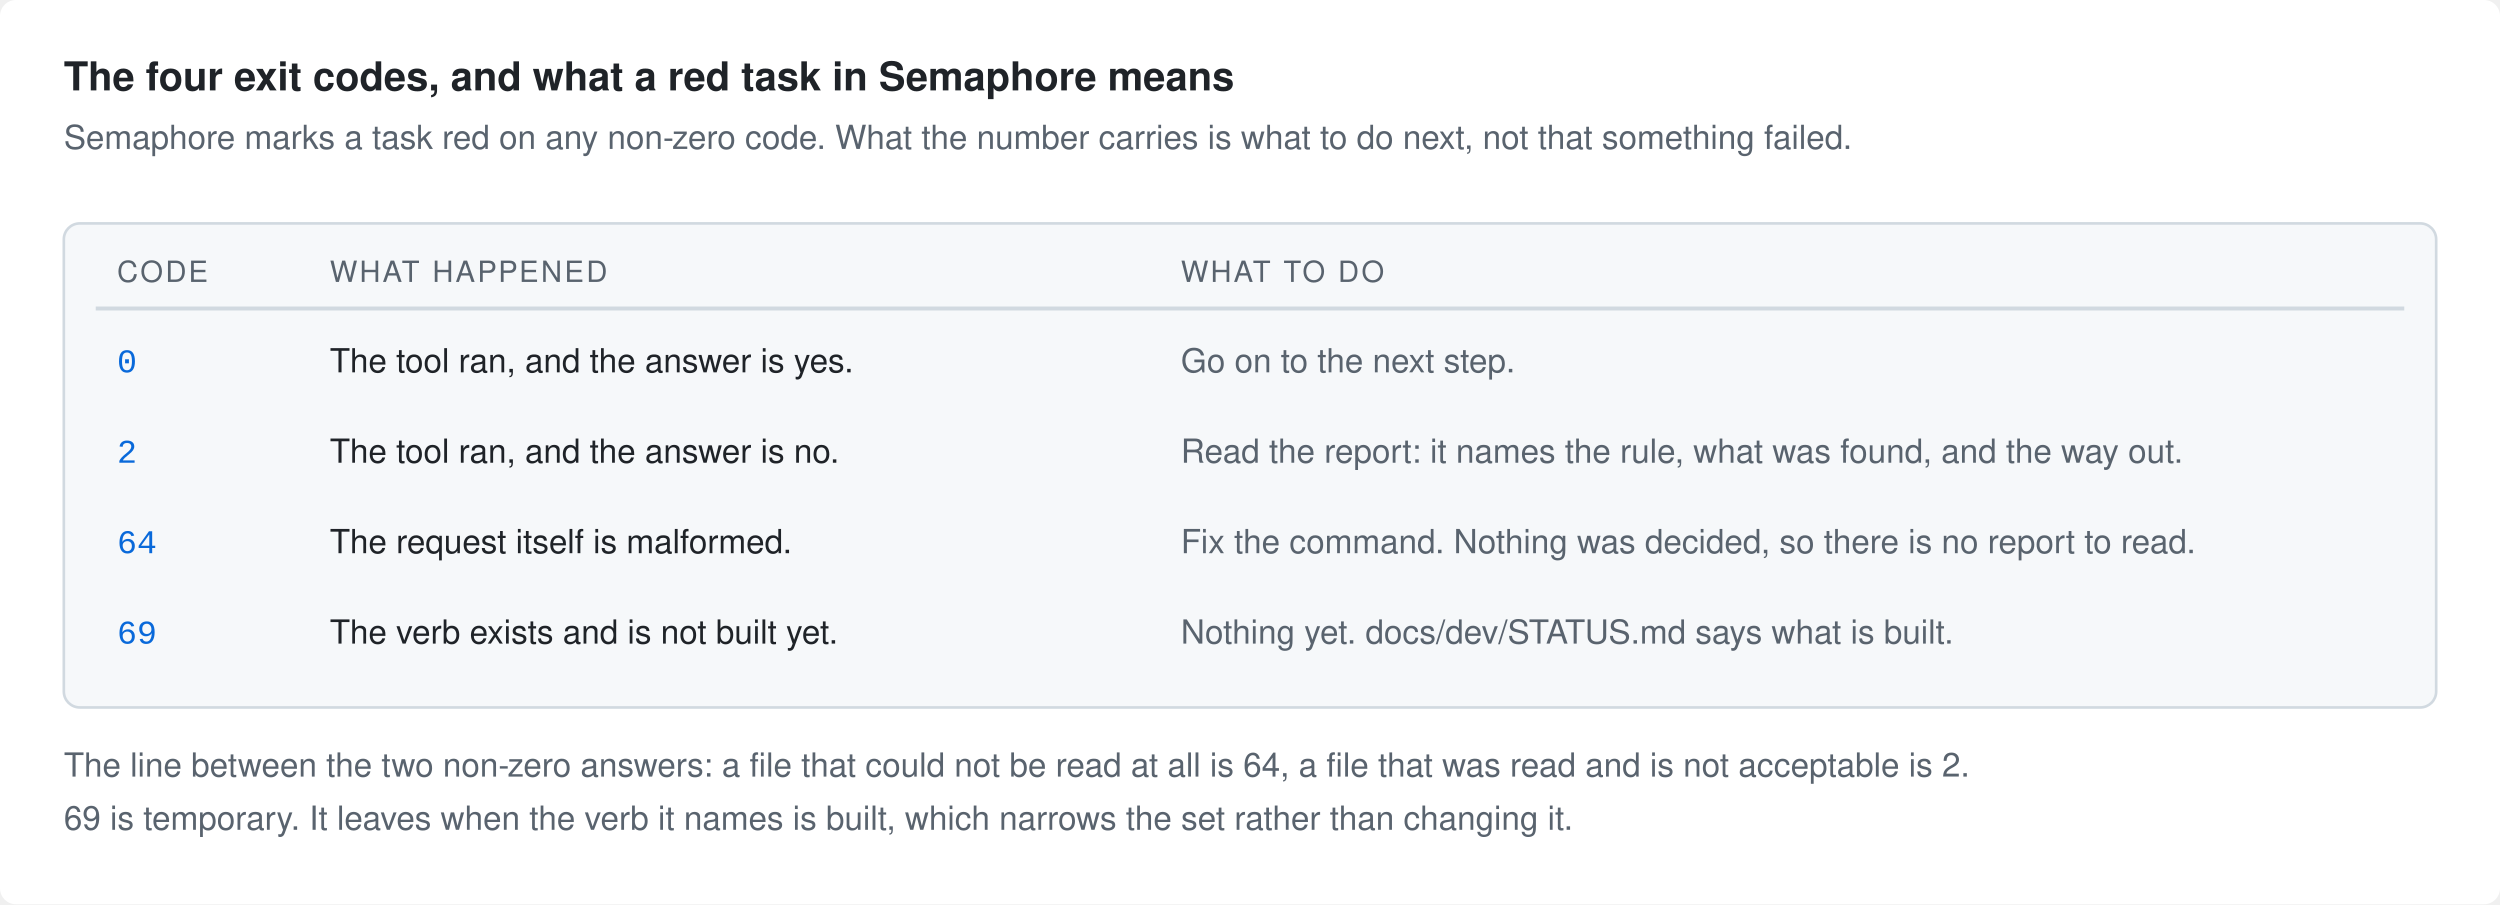
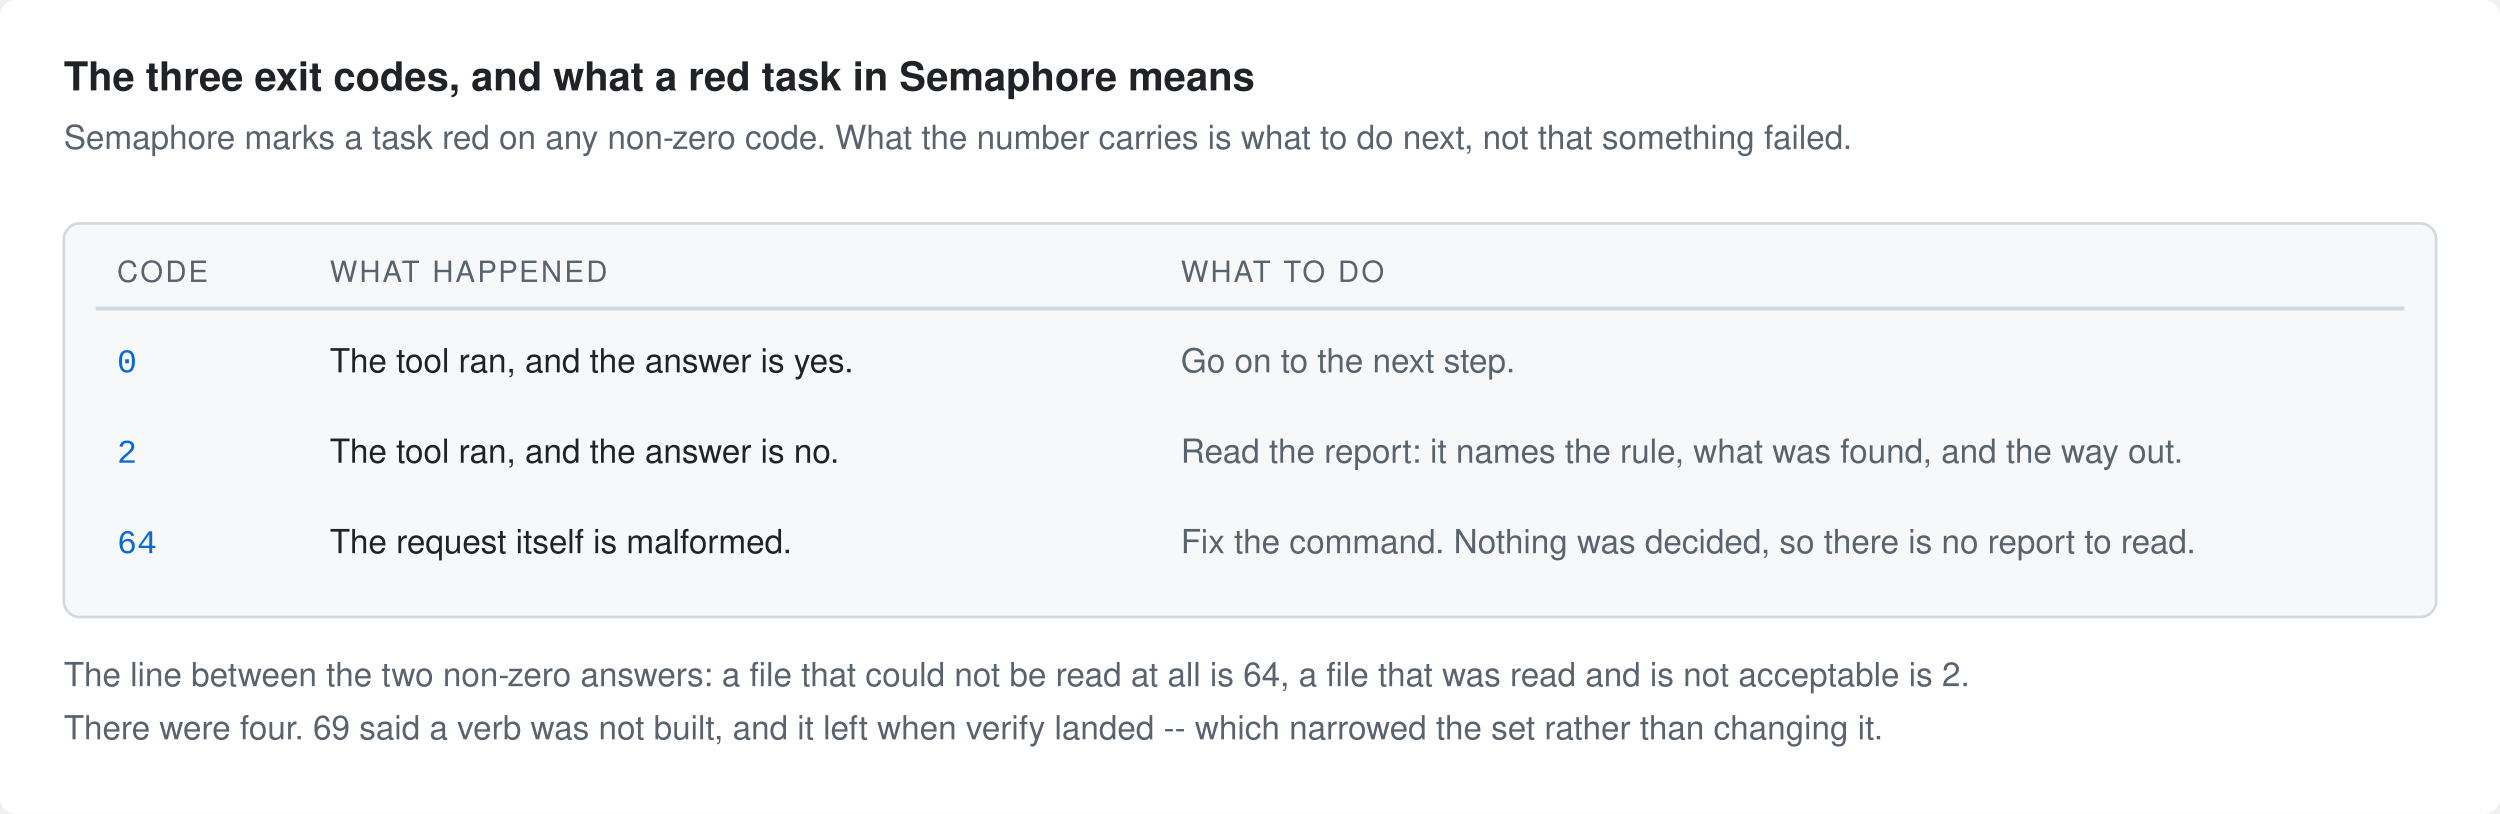
- <svg xmlns="http://www.w3.org/2000/svg" width="940" height="340" viewBox="0 0 940 340" role="img">
+ <svg xmlns="http://www.w3.org/2000/svg" width="940" height="306" viewBox="0 0 940 306" role="img">
  <defs>
    <marker id="arrow" viewBox="0 0 10 10" refX="9" refY="5" markerWidth="6" markerHeight="6" orient="auto">
      <path d="M 0 0 L 10 5 L 0 10 z" fill="context-stroke" />
    </marker>
  </defs>
-   <rect x="0" y="0" width="940" height="340" rx="6" fill="#ffffff" stroke="none" stroke-width="1" />
-   <text x="24.0" y="34" fill="#1f2328" font-family="-apple-system, BlinkMacSystemFont, 'Segoe UI', Helvetica, Arial, sans-serif" font-size="15" font-weight="600" text-anchor="start" letter-spacing="normal" xml:space="preserve">The four exit codes, and what a red task in Semaphore means</text>
+   <rect x="0" y="0" width="940" height="306" rx="6" fill="#ffffff" stroke="none" stroke-width="1" />
+   <text x="24.0" y="34" fill="#1f2328" font-family="-apple-system, BlinkMacSystemFont, 'Segoe UI', Helvetica, Arial, sans-serif" font-size="15" font-weight="600" text-anchor="start" letter-spacing="normal" xml:space="preserve">The three exit codes, and what a red task in Semaphore means</text>
  <text x="24.0" y="56" fill="#59636e" font-family="-apple-system, BlinkMacSystemFont, 'Segoe UI', Helvetica, Arial, sans-serif" font-size="12.5" font-weight="normal" text-anchor="start" letter-spacing="normal" xml:space="preserve">Semaphore marks a task red on any non-zero code. What the number carries is what to do next, not that something failed.</text>
-   <rect x="24.0" y="84.0" width="892.0" height="182.0" rx="6" fill="#f6f8fa" stroke="#d1d9e0" stroke-width="1" />
+   <rect x="24.0" y="84.0" width="892.0" height="148.0" rx="6" fill="#f6f8fa" stroke="#d1d9e0" stroke-width="1" />
  <text x="44.0" y="106.0" fill="#59636e" font-family="-apple-system, BlinkMacSystemFont, 'Segoe UI', Helvetica, Arial, sans-serif" font-size="11" font-weight="normal" text-anchor="start" letter-spacing="0.08em" xml:space="preserve">CODE</text>
  <text x="124.0" y="106.0" fill="#59636e" font-family="-apple-system, BlinkMacSystemFont, 'Segoe UI', Helvetica, Arial, sans-serif" font-size="11" font-weight="normal" text-anchor="start" letter-spacing="0.08em" xml:space="preserve">WHAT HAPPENED</text>
  <text x="444.0" y="106.0" fill="#59636e" font-family="-apple-system, BlinkMacSystemFont, 'Segoe UI', Helvetica, Arial, sans-serif" font-size="11" font-weight="normal" text-anchor="start" letter-spacing="0.08em" xml:space="preserve">WHAT TO DO</text>
  <line x1="36.0" y1="116.0" x2="904.0" y2="116.0" stroke="#d1d9e0" stroke-width="1.5" />
  <text x="44.0" y="140.0" fill="#0969da" font-family="ui-monospace, SFMono-Regular, Menlo, Consolas, 'Liberation Mono', monospace" font-size="12.5" font-weight="normal" text-anchor="start" letter-spacing="normal" xml:space="preserve">0</text>
  <text x="124.0" y="140.0" fill="#1f2328" font-family="-apple-system, BlinkMacSystemFont, 'Segoe UI', Helvetica, Arial, sans-serif" font-size="12.5" font-weight="normal" text-anchor="start" letter-spacing="normal" xml:space="preserve">The tool ran, and the answer is yes.</text>
  <text x="444.0" y="140.0" fill="#59636e" font-family="-apple-system, BlinkMacSystemFont, 'Segoe UI', Helvetica, Arial, sans-serif" font-size="12.5" font-weight="normal" text-anchor="start" letter-spacing="normal" xml:space="preserve">Go on to the next step.</text>
  <text x="44.0" y="174.0" fill="#0969da" font-family="ui-monospace, SFMono-Regular, Menlo, Consolas, 'Liberation Mono', monospace" font-size="12.5" font-weight="normal" text-anchor="start" letter-spacing="normal" xml:space="preserve">2</text>
  <text x="124.0" y="174.0" fill="#1f2328" font-family="-apple-system, BlinkMacSystemFont, 'Segoe UI', Helvetica, Arial, sans-serif" font-size="12.5" font-weight="normal" text-anchor="start" letter-spacing="normal" xml:space="preserve">The tool ran, and the answer is no.</text>
  <text x="444.0" y="174.0" fill="#59636e" font-family="-apple-system, BlinkMacSystemFont, 'Segoe UI', Helvetica, Arial, sans-serif" font-size="12.5" font-weight="normal" text-anchor="start" letter-spacing="normal" xml:space="preserve">Read the report: it names the rule, what was found, and the way out.</text>
  <text x="44.0" y="208.0" fill="#0969da" font-family="ui-monospace, SFMono-Regular, Menlo, Consolas, 'Liberation Mono', monospace" font-size="12.5" font-weight="normal" text-anchor="start" letter-spacing="normal" xml:space="preserve">64</text>
  <text x="124.0" y="208.0" fill="#1f2328" font-family="-apple-system, BlinkMacSystemFont, 'Segoe UI', Helvetica, Arial, sans-serif" font-size="12.5" font-weight="normal" text-anchor="start" letter-spacing="normal" xml:space="preserve">The request itself is malformed.</text>
  <text x="444.0" y="208.0" fill="#59636e" font-family="-apple-system, BlinkMacSystemFont, 'Segoe UI', Helvetica, Arial, sans-serif" font-size="12.5" font-weight="normal" text-anchor="start" letter-spacing="normal" xml:space="preserve">Fix the command. Nothing was decided, so there is no report to read.</text>
-   <text x="44.0" y="242.0" fill="#0969da" font-family="ui-monospace, SFMono-Regular, Menlo, Consolas, 'Liberation Mono', monospace" font-size="12.5" font-weight="normal" text-anchor="start" letter-spacing="normal" xml:space="preserve">69</text>
-   <text x="124.0" y="242.0" fill="#1f2328" font-family="-apple-system, BlinkMacSystemFont, 'Segoe UI', Helvetica, Arial, sans-serif" font-size="12.5" font-weight="normal" text-anchor="start" letter-spacing="normal" xml:space="preserve">The verb exists and is not built yet.</text>
-   <text x="444.0" y="242.0" fill="#59636e" font-family="-apple-system, BlinkMacSystemFont, 'Segoe UI', Helvetica, Arial, sans-serif" font-size="12.5" font-weight="normal" text-anchor="start" letter-spacing="normal" xml:space="preserve">Nothing yet. docs/dev/STATUS.md says what is built.</text>
-   <text x="24.0" y="292.0" fill="#59636e" font-family="-apple-system, BlinkMacSystemFont, 'Segoe UI', Helvetica, Arial, sans-serif" font-size="12.5" font-weight="normal" text-anchor="start" letter-spacing="normal" xml:space="preserve">The line between the two non-zero answers: a file that could not be read at all is 64, a file that was read and is not acceptable is 2.</text>
-   <text x="24.0" y="312.0" fill="#59636e" font-family="-apple-system, BlinkMacSystemFont, 'Segoe UI', Helvetica, Arial, sans-serif" font-size="12.5" font-weight="normal" text-anchor="start" letter-spacing="normal" xml:space="preserve">69 is temporary. It leaves when the verb it names is built, which narrows the set rather than changing it.</text>
+   <text x="24.0" y="258.0" fill="#59636e" font-family="-apple-system, BlinkMacSystemFont, 'Segoe UI', Helvetica, Arial, sans-serif" font-size="12.5" font-weight="normal" text-anchor="start" letter-spacing="normal" xml:space="preserve">The line between the two non-zero answers: a file that could not be read at all is 64, a file that was read and is not acceptable is 2.</text>
+   <text x="24.0" y="278.0" fill="#59636e" font-family="-apple-system, BlinkMacSystemFont, 'Segoe UI', Helvetica, Arial, sans-serif" font-size="12.5" font-weight="normal" text-anchor="start" letter-spacing="normal" xml:space="preserve">There were four. 69 said a verb was not built, and it left when verify landed -- which narrowed the set rather than changing it.</text>
</svg>
